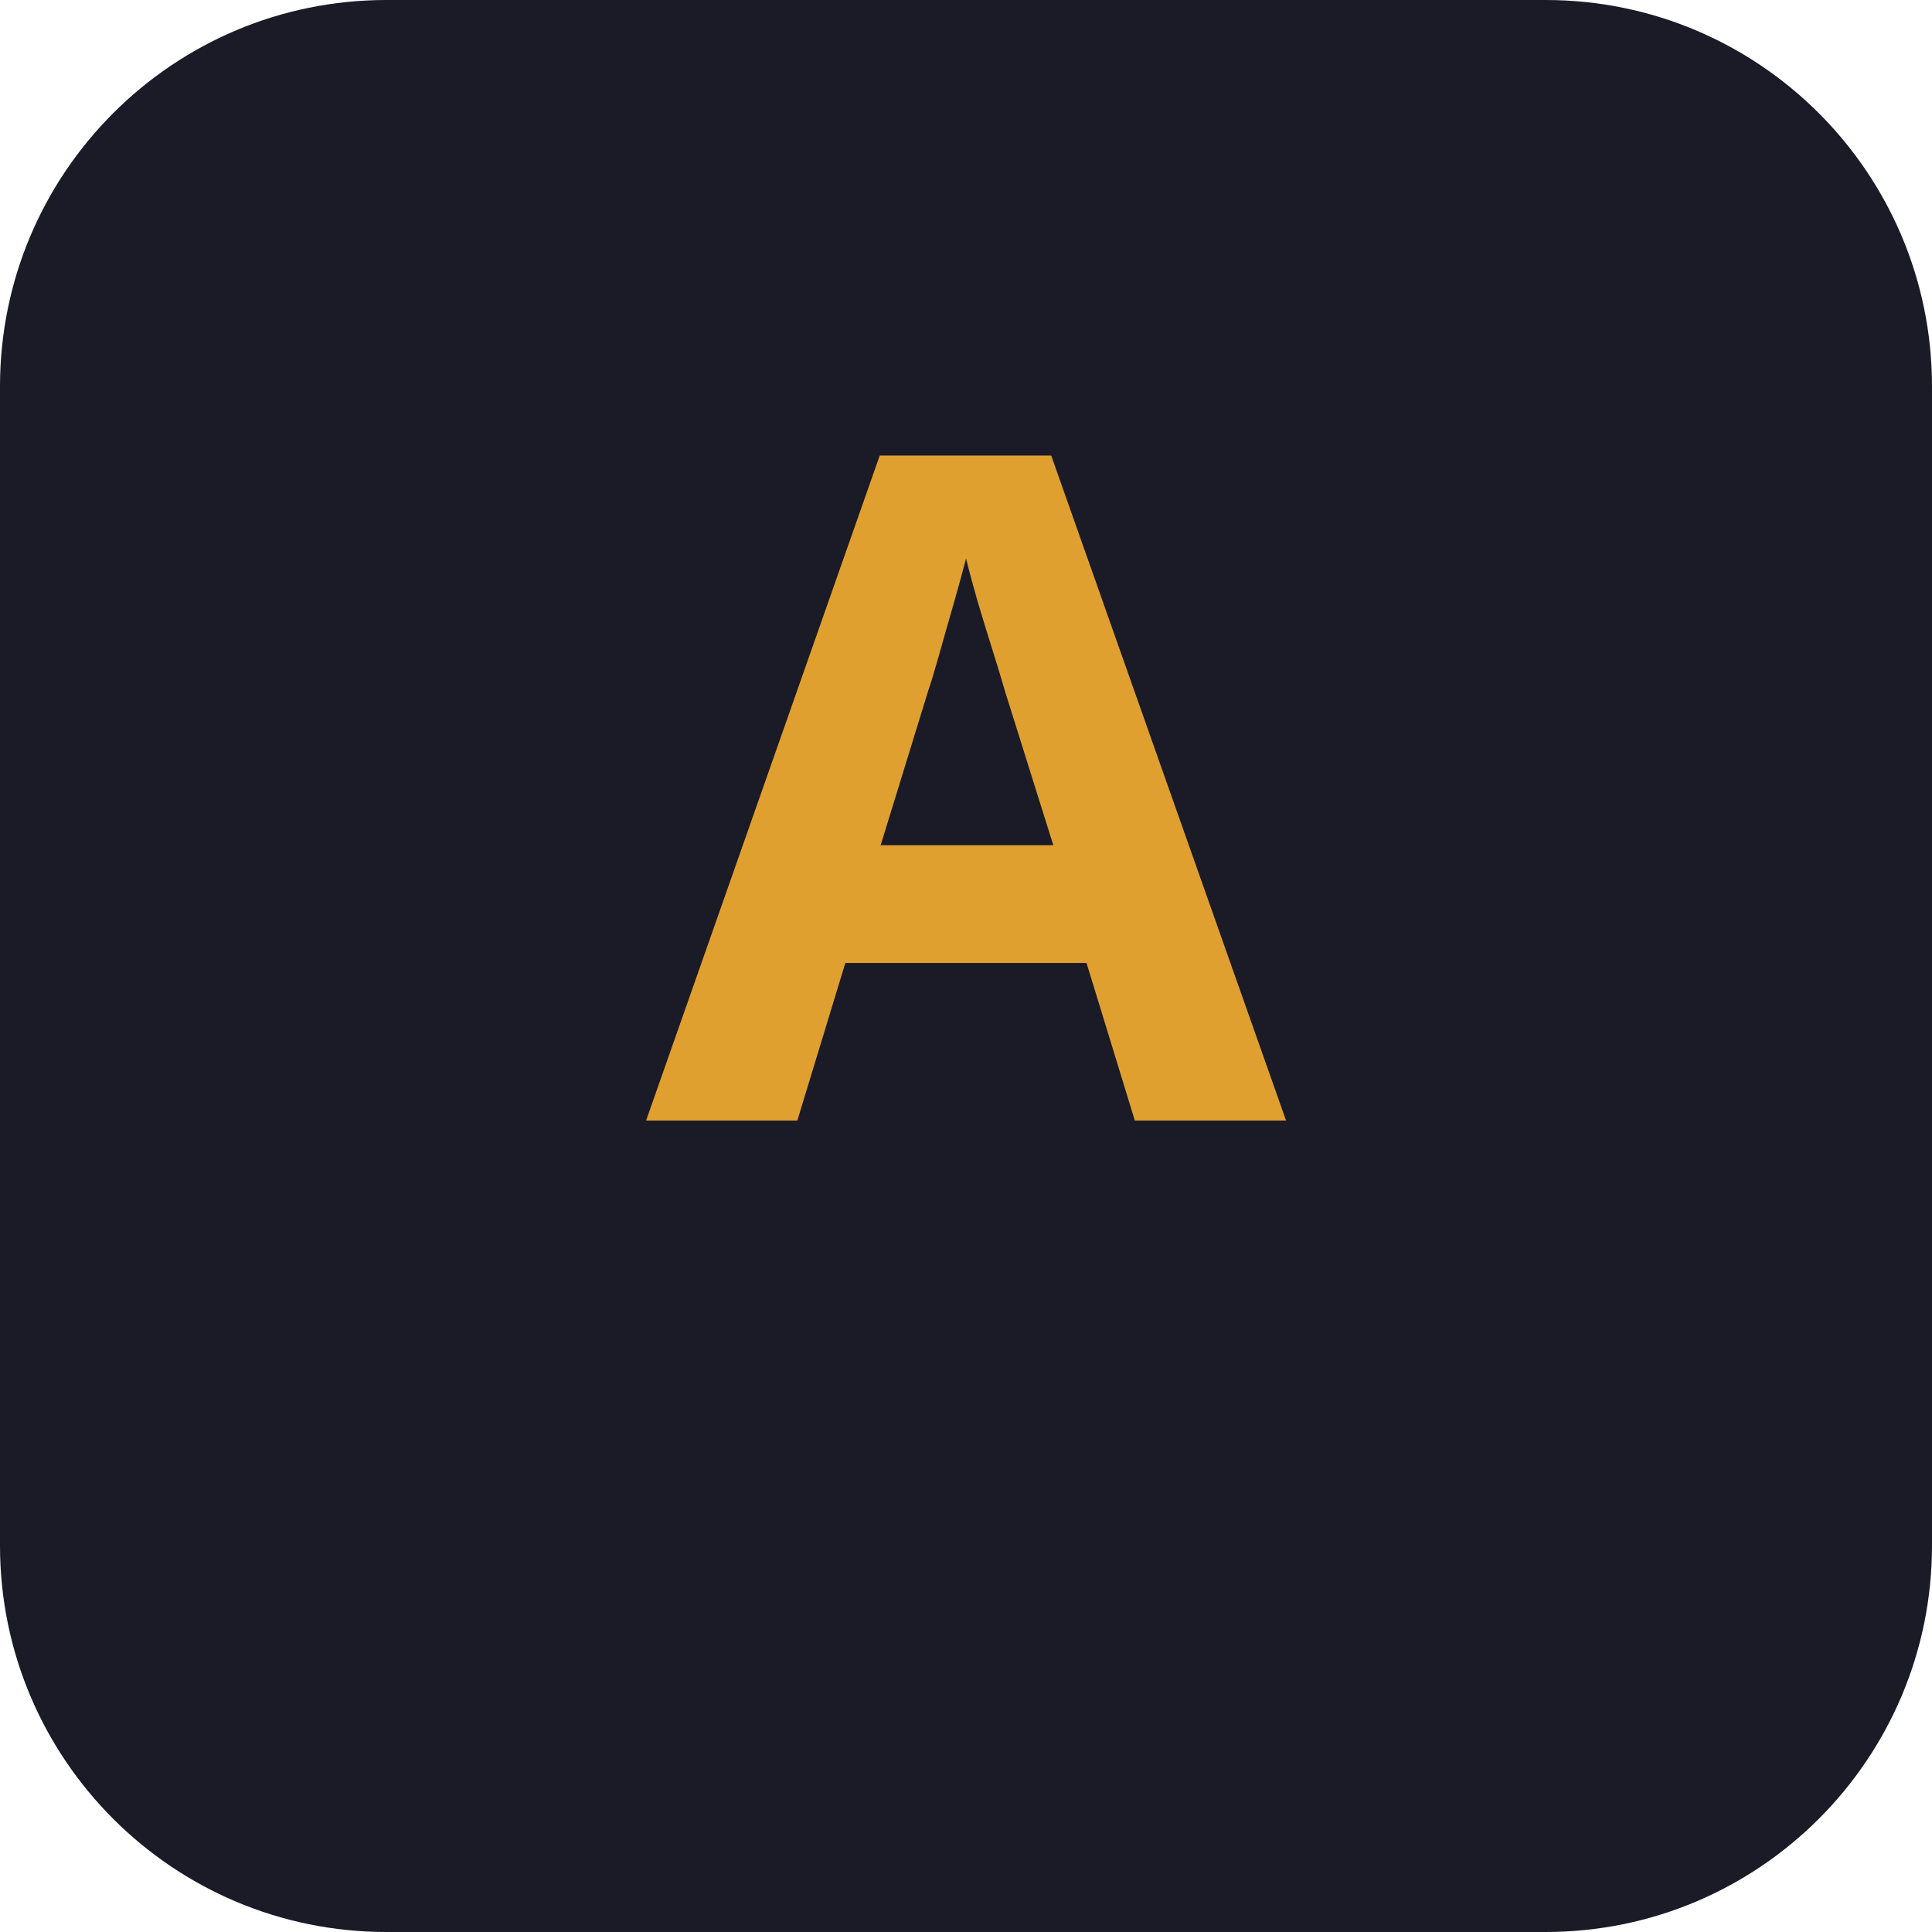
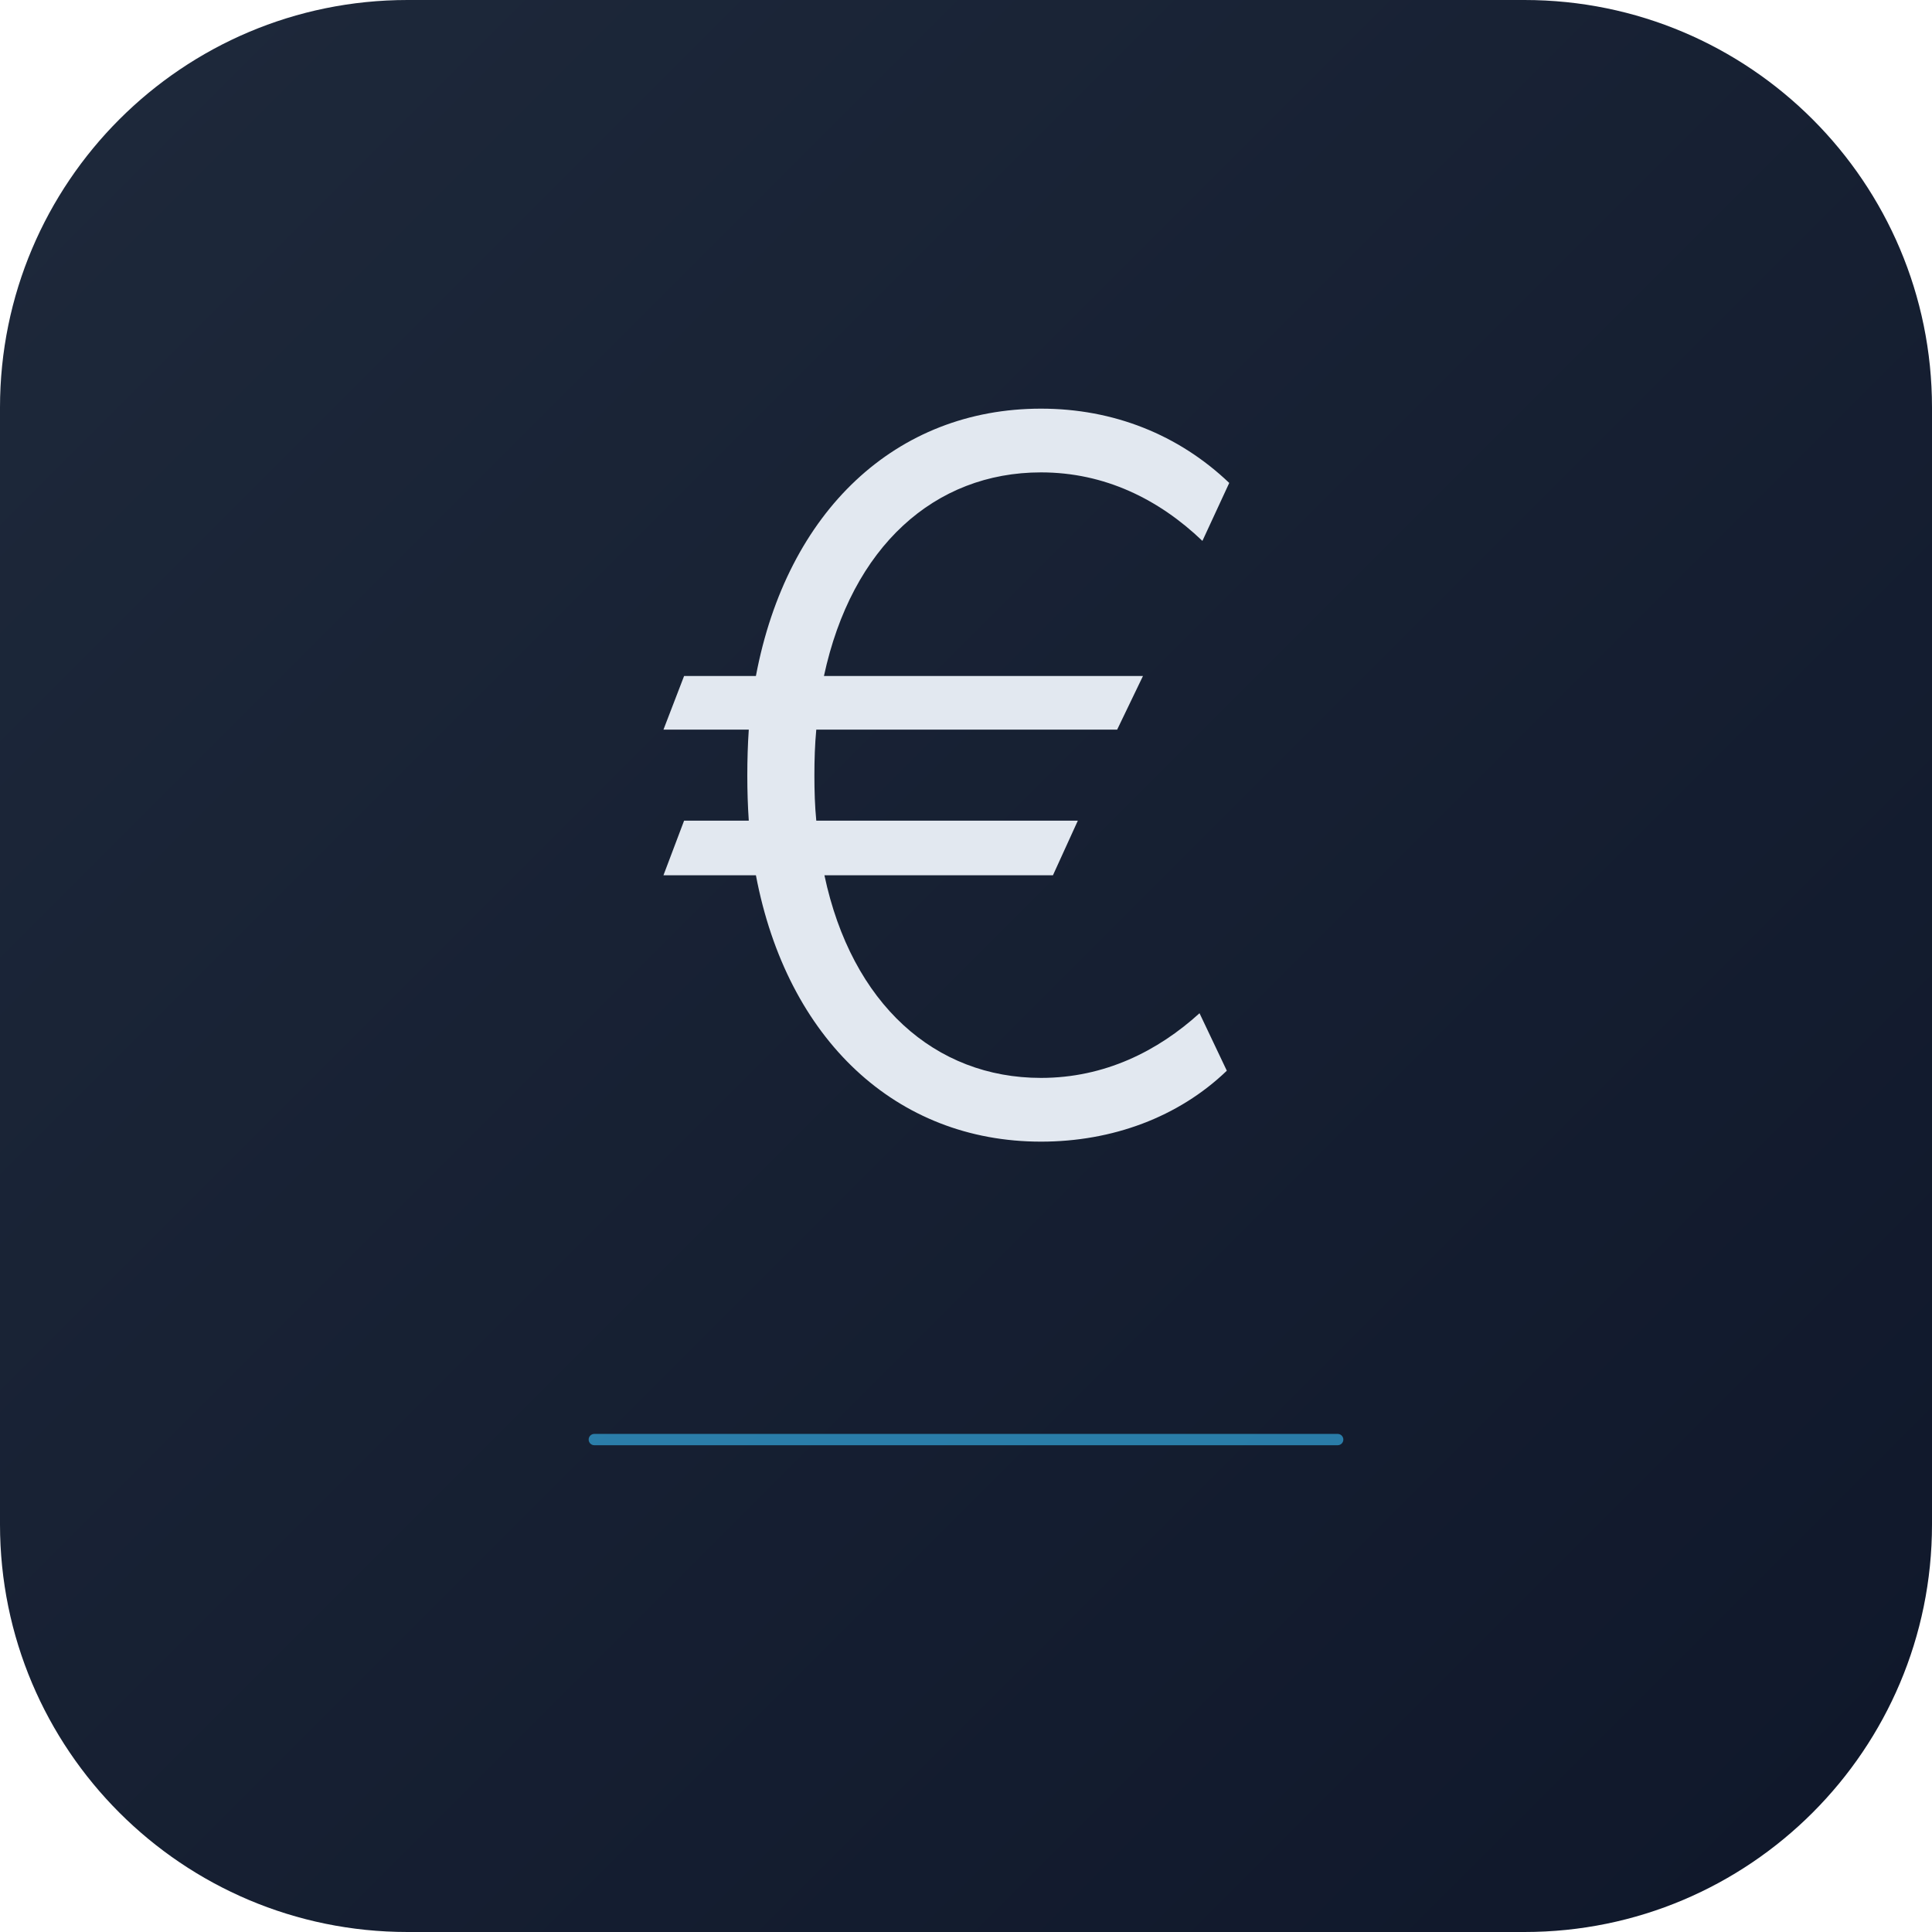
- <svg xmlns="http://www.w3.org/2000/svg" viewBox="0 0 100 100" width="100" height="100">
-   <rect width="100" height="100" rx="20" fill="#1a1b26" />
-   <text x="50" y="58" text-anchor="middle" font-size="48" font-family="system-ui, sans-serif" font-weight="bold" fill="#e0a030">A</text>
+ <svg xmlns="http://www.w3.org/2000/svg" viewBox="0 0 512 512" width="512" height="512">
+   <defs>
+     <linearGradient id="bg" x1="0%" y1="0%" x2="100%" y2="100%">
+       <stop offset="0%" stop-color="#1e293b" />
+       <stop offset="100%" stop-color="#0f172a" />
+     </linearGradient>
+   </defs>
+   <rect width="512" height="512" rx="108" fill="url(#bg)" />
+   <text x="256" y="300" text-anchor="middle" font-size="260" font-family="system-ui, -apple-system, sans-serif" font-weight="300" fill="#e2e8f0">€</text>
+   <rect x="156" y="380" width="200" height="3" rx="1.5" fill="#38bdf8" opacity="0.6" />
</svg>
